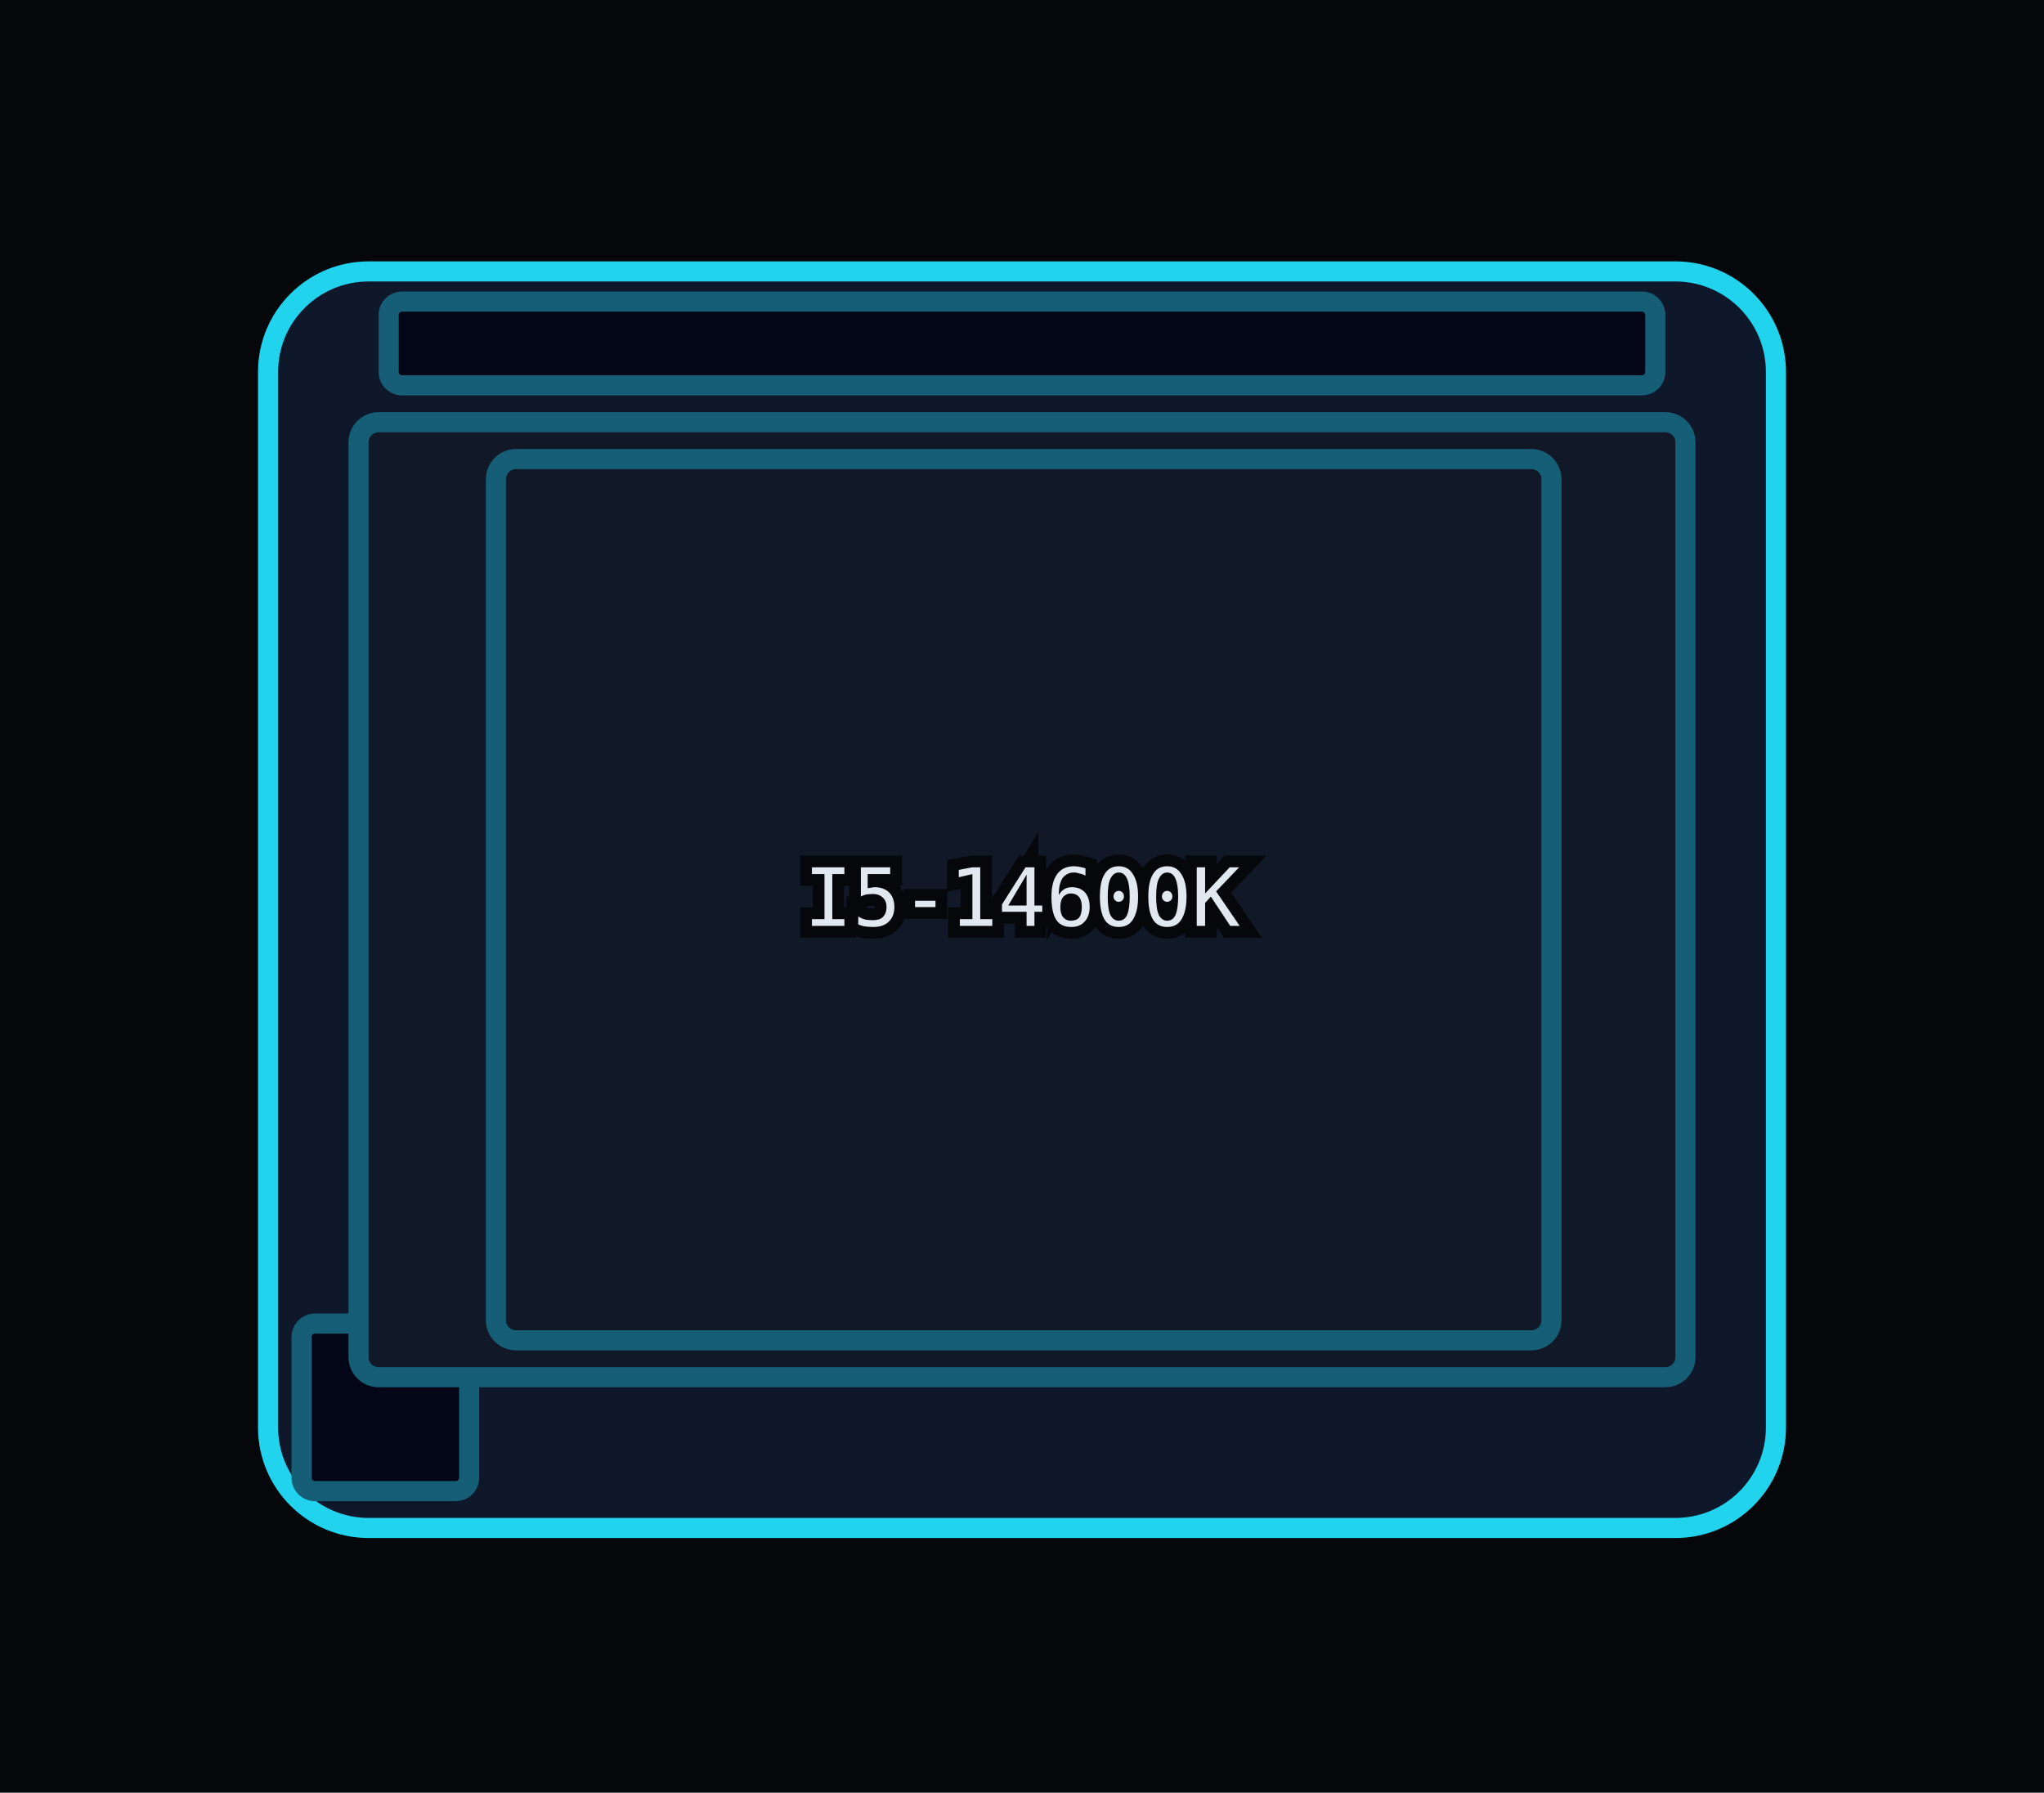
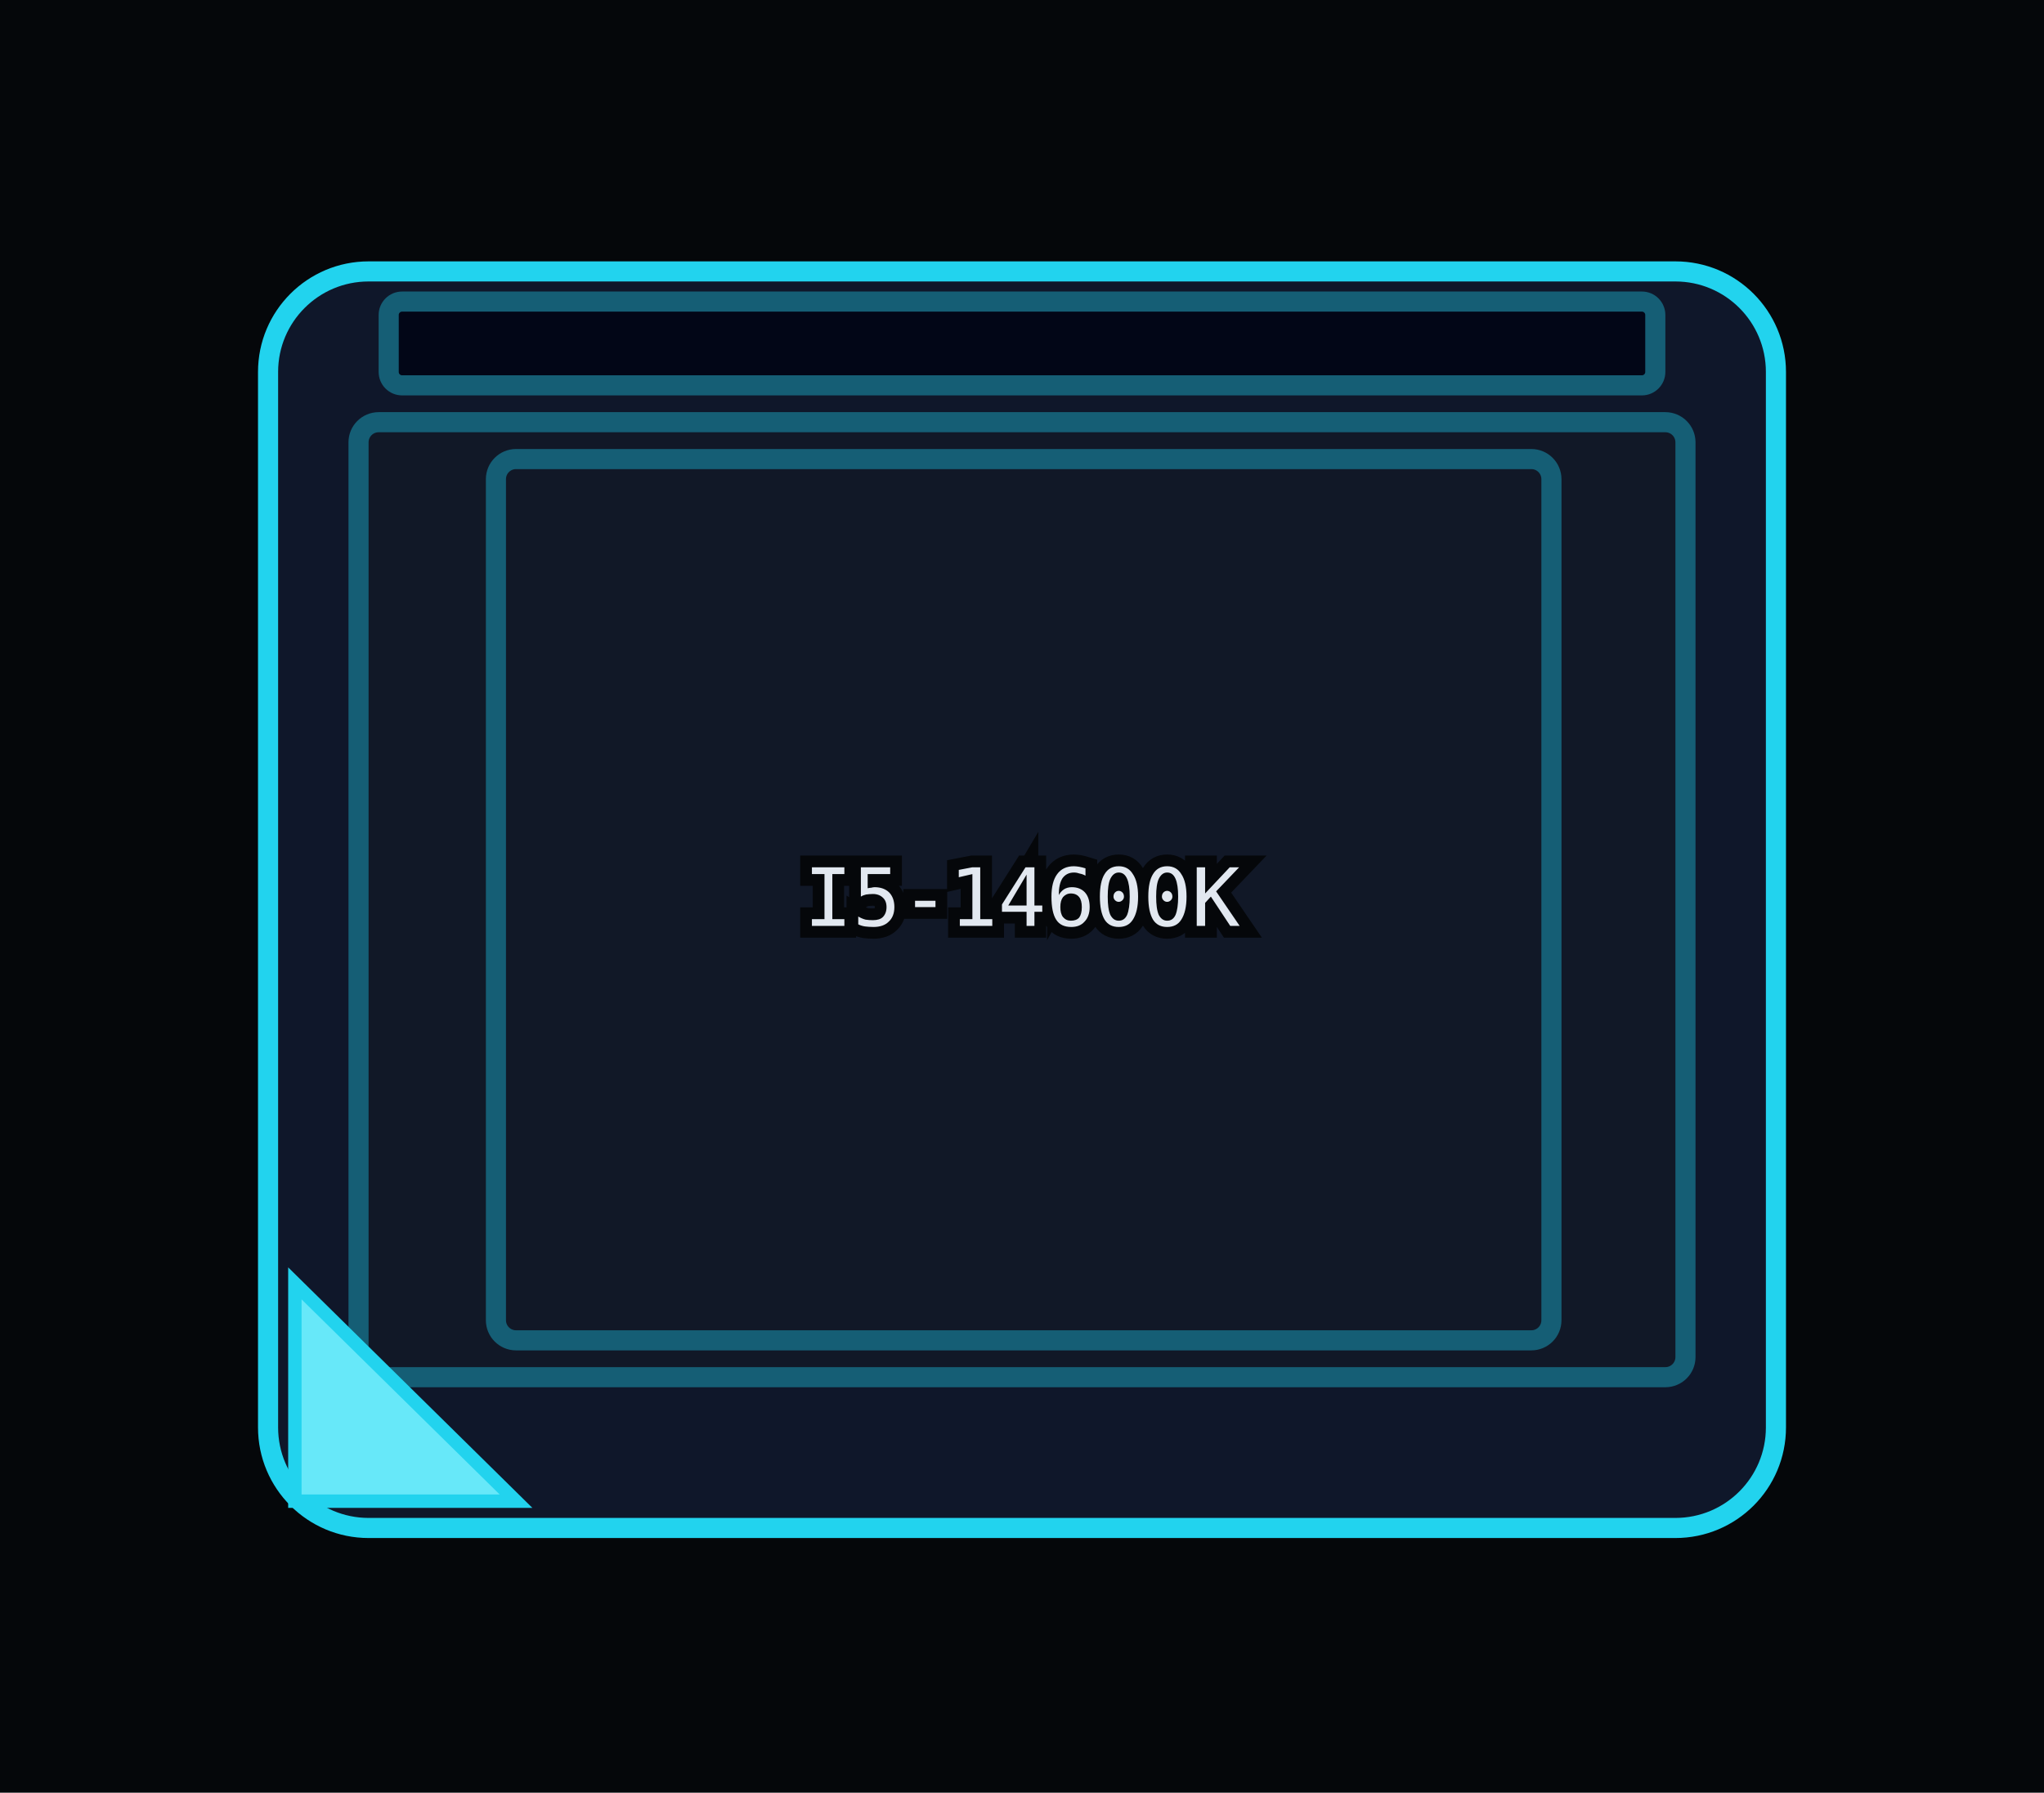
<svg xmlns="http://www.w3.org/2000/svg" viewBox="-8 -8 61 53.5" role="img" data-catalog-id="intel-core-i5-14600k">
  <rect x="-8" y="-8" width="61" height="53.5" fill="#05070a" />
  <g data-view="top" transform="translate(0 0)">
    <g data-solid="contacts" data-zone="contacts">
      <rect x="2" y="2.1" width="41" height="33.5" rx="0.6" fill="#111827" stroke="#155e75" stroke-width="0.6" />
    </g>
    <g data-solid="substrate">
      <rect x="0" y="0.1" width="45" height="37.5" rx="3" fill="#0f172a" stroke="#22d3ee" stroke-width="0.6" />
    </g>
-     <g data-solid="corner-mark" data-zone="contacts">
-       <rect x="1" y="31.5" width="5" height="5" rx="0.4" fill="#020617" stroke="#155e75" stroke-width="0.6" />
-     </g>
    <g data-solid="lid-flange" data-zone="heat-spreader">
      <rect x="2.7" y="4.6" width="39.6" height="28.5" rx="0.6" fill="#111827" stroke="#155e75" stroke-width="0.6" />
    </g>
    <g data-solid="capacitors">
      <rect x="3.6" y="1" width="37.8" height="2.5" rx="0.4" fill="#020617" stroke="#155e75" stroke-width="0.6" />
+     </g>
+     <g data-solid="corner-mark" data-zone="contacts">
+       <path d="M0.8 30.3L0.8 36.8L7.4 36.8Z" fill="#67e8f9" stroke="#22d3ee" stroke-width="0.4" />
    </g>
    <g data-solid="heat-spreader" data-zone="heat-spreader">
      <rect x="6.8" y="5.7" width="31.5" height="26.3" rx="0.6" fill="#111827" stroke="#155e75" stroke-width="0.6" />
    </g>
    <g font-family="ui-monospace, Menlo, Consolas, monospace" font-size="2.4" fill="#e2e8f0" stroke="#05070a" stroke-width="0.7" paint-order="stroke">
      <text x="22.5" y="18.8" text-anchor="middle" dominant-baseline="central">I5-14600K</text>
    </g>
  </g>
</svg>
